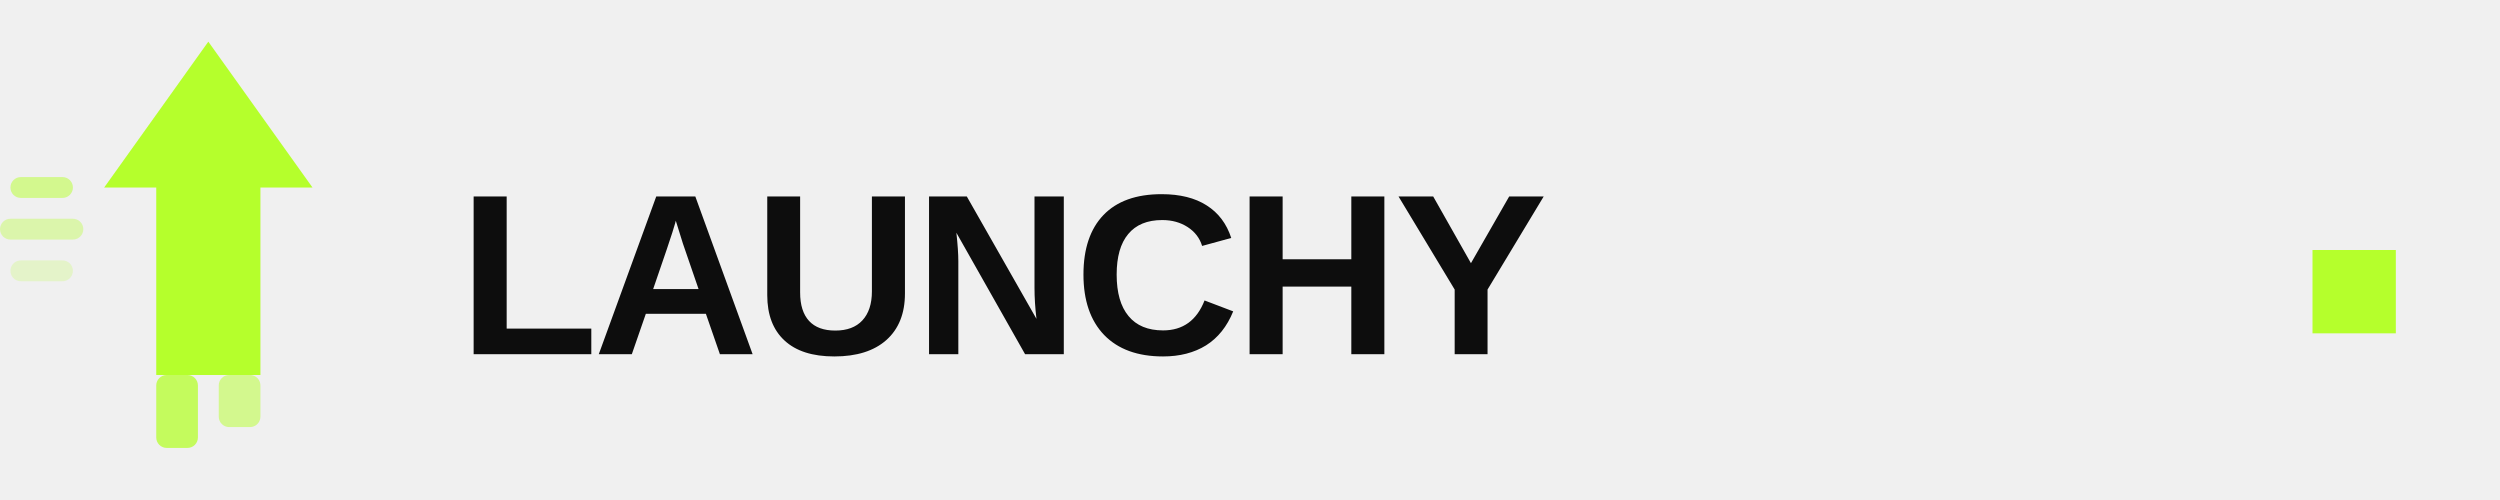
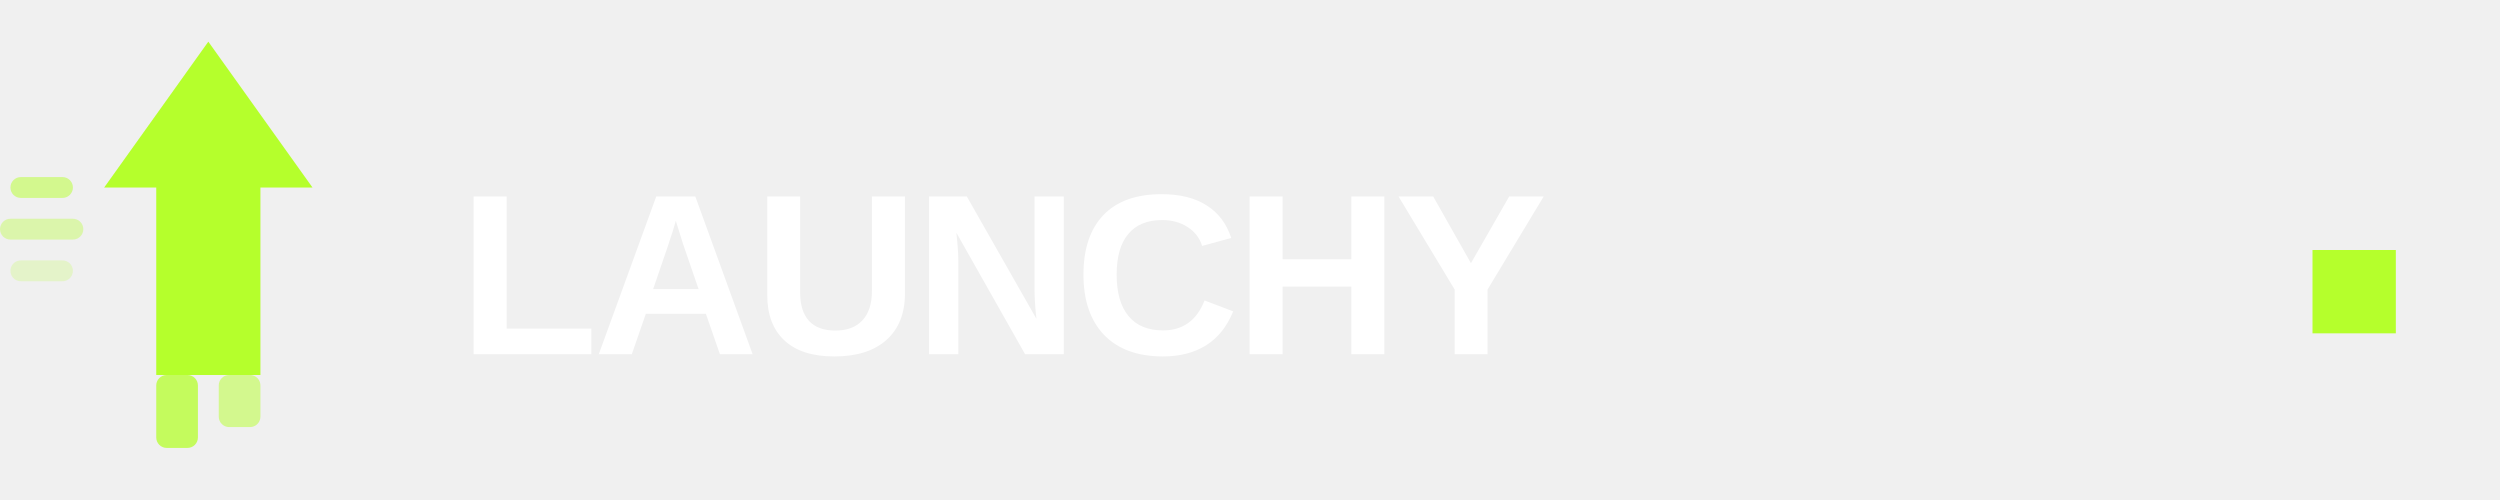
<svg xmlns="http://www.w3.org/2000/svg" viewBox="0 0 240 48" width="240" height="48" role="img" aria-label="Launchy">
  <polygon points="20,4 30,18 25,18 25,36 15,36 15,18 10,18" fill="#B5FF2C" />
  <rect x="15" y="36" width="4" height="7" rx="1" fill="#B5FF2C" opacity="0.75" />
  <rect x="21" y="36" width="4" height="5" rx="1" fill="#B5FF2C" opacity="0.5" />
  <rect x="1" y="17" width="6" height="2" rx="1" fill="#B5FF2C" opacity="0.5" />
  <rect x="0" y="21" width="8" height="2" rx="1" fill="#B5FF2C" opacity="0.35" />
  <rect x="1" y="25" width="6" height="2" rx="1" fill="#B5FF2C" opacity="0.2" />
-   <text x="44" y="34" font-family="'Space Grotesk', -apple-system, BlinkMacSystemFont, 'Helvetica Neue', Arial, sans-serif" font-weight="700" font-size="22" letter-spacing="-0.5" fill="#0D0D0D">LAUNCHY</text>
+   <text x="44" y="34" font-family="'Space Grotesk', -apple-system, BlinkMacSystemFont, 'Helvetica Neue', Arial, sans-serif" font-weight="700" font-size="22" letter-spacing="-0.5" fill="#FFFFFF">LAUNCHY</text>
  <rect x="222" y="24" width="8" height="8" fill="#B5FF2C" />
</svg>
